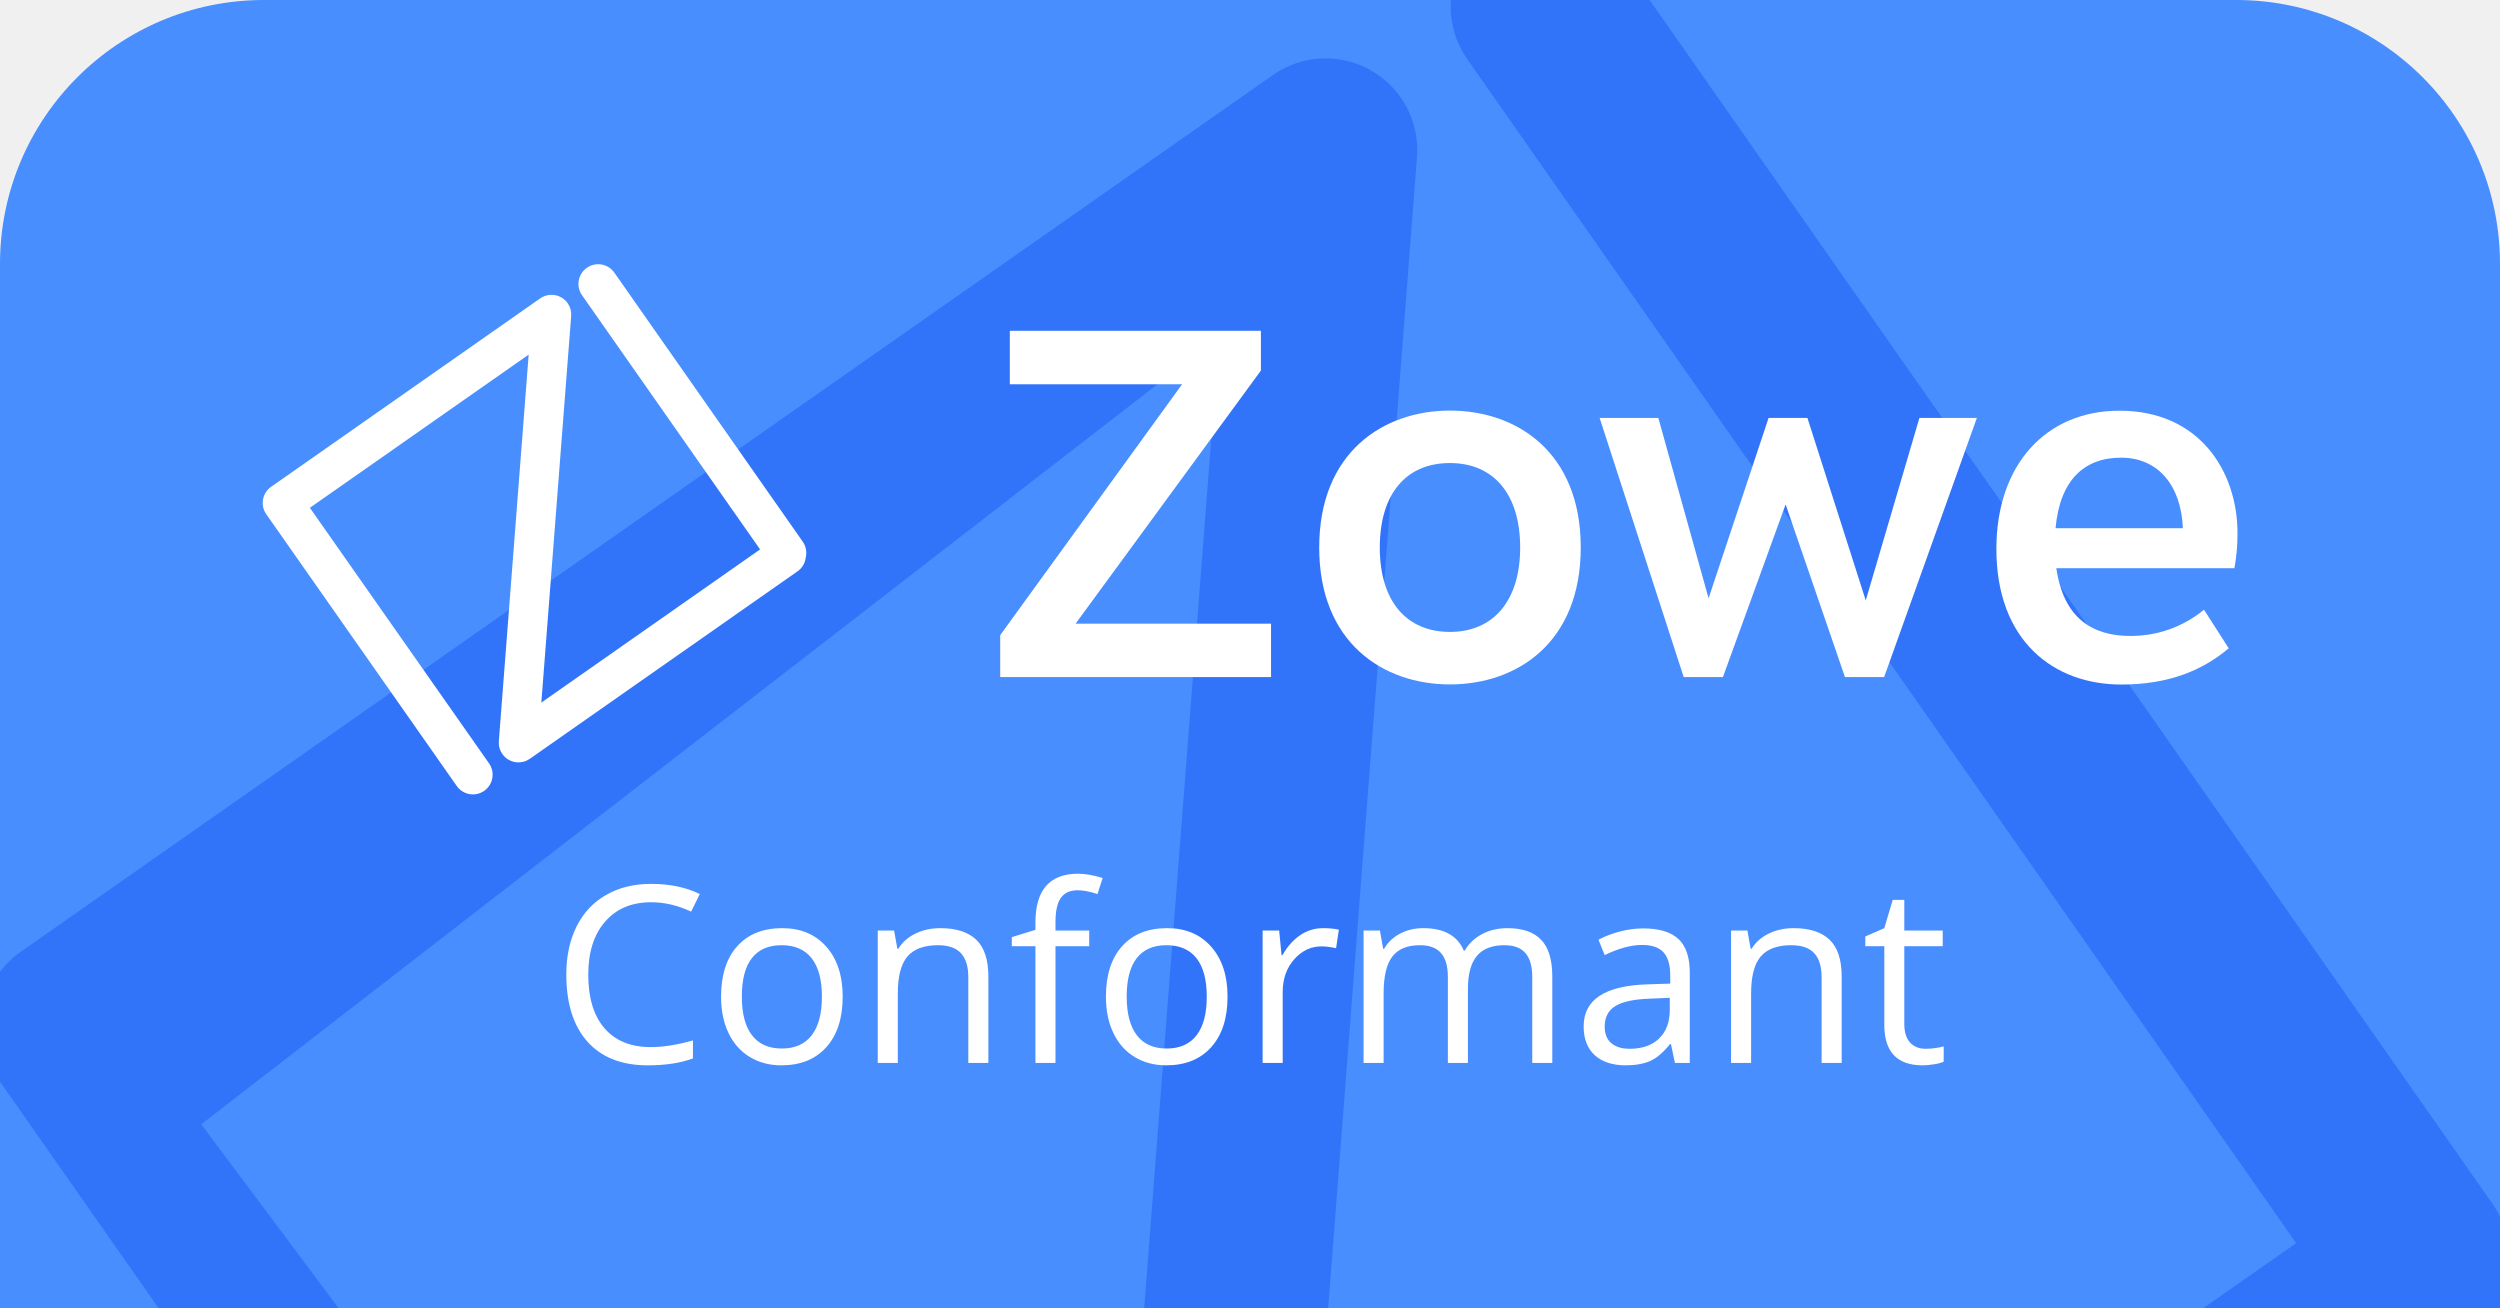
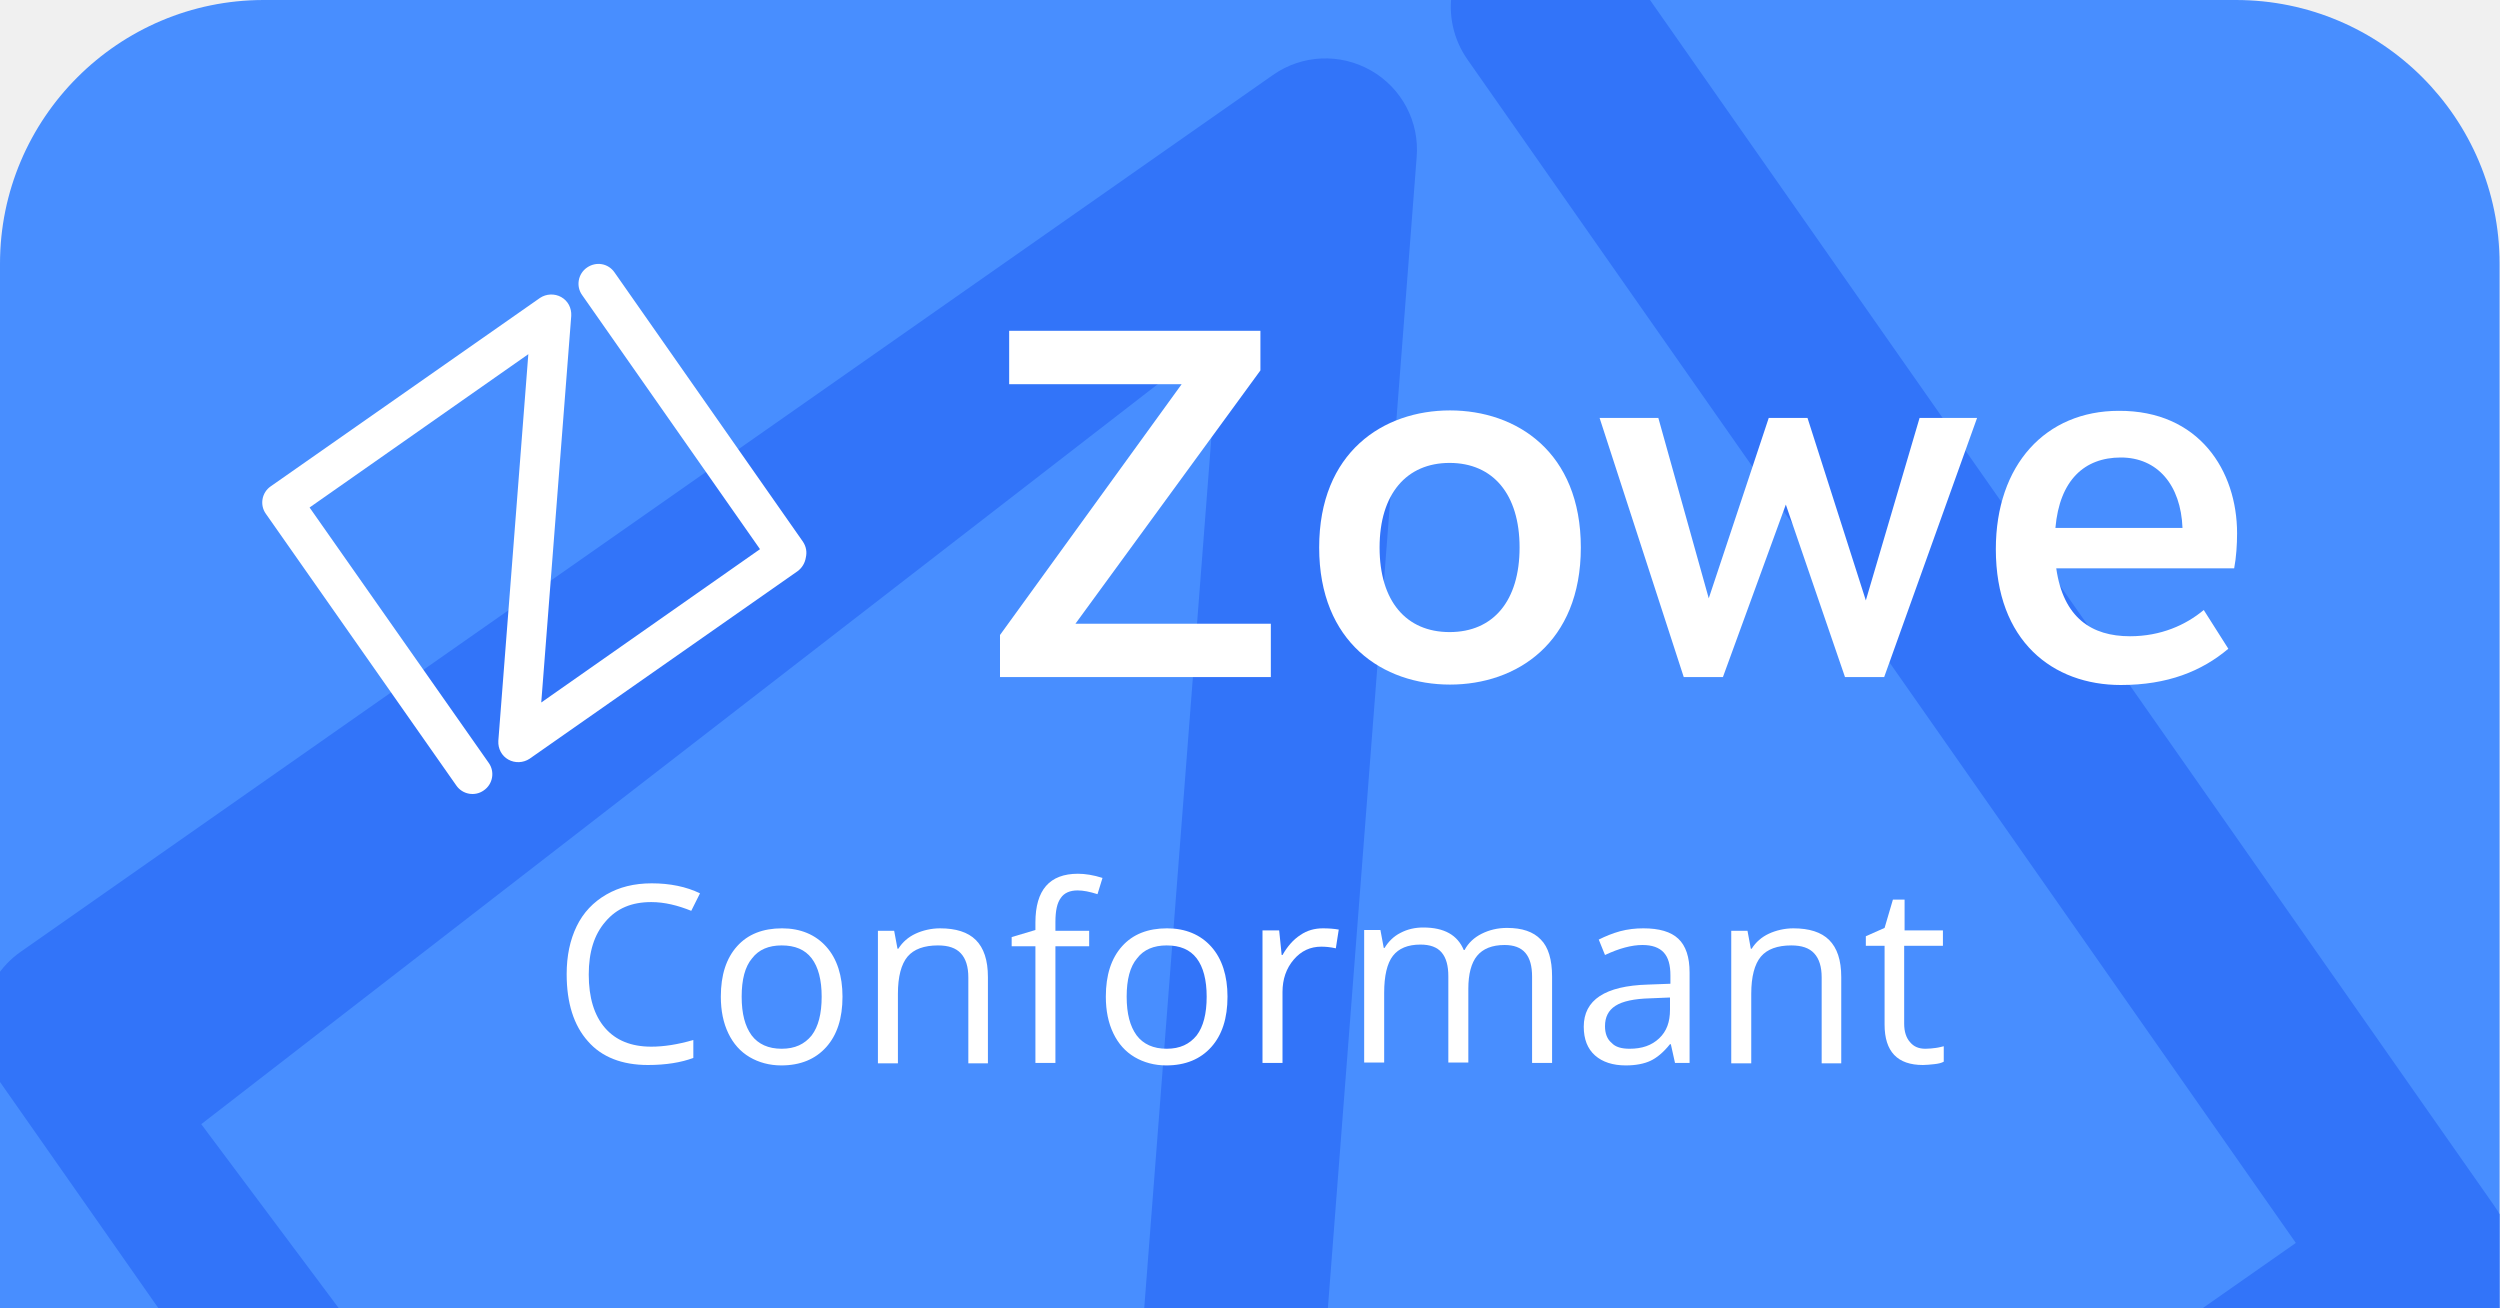
- <svg xmlns="http://www.w3.org/2000/svg" id="Layer_1" data-name="Layer 1" viewBox="0 0 600 313.91">
-   <defs>
-     <style>.cls-1{fill:none;}.cls-2{fill:#488eff;}.cls-3{clip-path:url(#clip-path);}.cls-4{fill:#3274f9;}.cls-5,.cls-6{fill:#fff;}.cls-6{font-size:59.34px;font-family:OpenSans, Open Sans;}.cls-7{clip-path:url(#clip-path-2);}</style>
-     <clipPath id="clip-path">
-       <path class="cls-1" d="M63.35,0H536.65A63.35,63.35,0,0,1,600,63.35v253a0,0,0,0,1,0,0H0a0,0,0,0,1,0,0v-253A63.35,63.35,0,0,1,63.35,0Z" />
+ <svg xmlns="http://www.w3.org/2000/svg" xmlns:xlink="http://www.w3.org/1999/xlink" version="1.1" id="Layer_1" x="0px" y="0px" viewBox="0 0 600 313.9" style="enable-background:new 0 0 600 313.9;" xml:space="preserve">
+   <style type="text/css">
+ 	.st0{fill:#FFFFFF;}
+ 	.st1{fill:#488EFF;}
+ 	.st2{opacity:0.9;fill:#FFFFFF;}
+ 	.st3{clip-path:url(#SVGID_2_);fill:#3274F9;}
+ 	.st4{clip-path:url(#SVGID_4_);fill:#3274F9;}
+ 	.st5{clip-path:url(#SVGID_6_);fill:#3274F9;}
+ 	.st6{clip-path:url(#SVGID_8_);fill:#3274F9;}
+ 	.st7{fill:#231F20;}
+ 	.st8{opacity:0.9;fill:#231F20;}
+ </style>
+   <path class="st1" d="M600,316.3H0v-253C0,28.4,28.4,0,63.3,0h473.3c35,0,63.3,28.4,63.3,63.3V316.3z" />
+   <g>
+     <defs>
+       <path id="SVGID_1_" d="M600,316.3H0v-253C0,28.4,28.4,0,63.3,0h473.3c35,0,63.3,28.4,63.3,63.3V316.3z" />
+     </defs>
+     <clipPath id="SVGID_2_">
+       <use xlink:href="#SVGID_1_" style="overflow:visible;" />
    </clipPath>
-     <clipPath id="clip-path-2">
-       <path class="cls-1" d="M63.35-555.91H536.65A63.35,63.35,0,0,1,600-492.56v253a0,0,0,0,1,0,0H0a0,0,0,0,1,0,0v-253A63.35,63.35,0,0,1,63.35-555.91Z" />
+     <path class="st3" d="M592.8,322.8l-299,209.4c-7,4.9-16.1,5.3-23.5,1.1c-7.4-4.2-11.7-12.3-11-20.8l33.3-431.7L48.3,269.8   l199.9,267.5c7,10,4.6,23.7-5.4,30.7s-23.7,4.6-30.7-5.4L-0.4,259.1c-7-10-4.6-23.7,5.4-30.7L305.5,18c7-4.9,16.1-5.3,23.5-1.1   c7.4,4.2,11.7,12.3,11,20.8l-33.3,431.7l244.3-171.1l-198.8-284c-7-10-4.6-23.7,5.4-30.7c10-7,23.7-4.6,30.7,5.4l210.4,300.5   c3.8,5.4,4.8,11.8,3.4,17.7C601.4,313.4,598.2,319.1,592.8,322.8z" />
+   </g>
+   <g>
+     <g>
+       <path class="st0" d="M258.1,149.7H305v12.8h-65v-10.1l43.6-60.2h-41.4V79.4h60.3v9.5L258.1,149.7z" />
+       <path class="st0" d="M379.4,131.4c0,22.9-15.4,32.9-31.4,32.9c-16,0-31.4-10-31.4-32.9c0-22.9,15.4-32.9,31.4-32.9    C364,98.5,379.4,108.5,379.4,131.4z M331.1,131.4c0,12.9,6.4,20.3,16.8,20.3c10.5,0,16.8-7.5,16.8-20.3c0-12.8-6.4-20.3-16.8-20.3    C337.6,111.1,331.1,118.5,331.1,131.4z" />
+       <path class="st0" d="M452.2,162.5h-9.4l-14.2-41.4l-15.1,41.4h-9.4l-20.2-62.2H398l12.1,43.3l14.4-43.3h9.3l14,43.8l12.9-43.8    h13.8L452.2,162.5z" />
+       <path class="st0" d="M536.9,128c0,2.7-0.2,5.8-0.7,8.4h-42.7c1.7,11.9,8.5,16.3,17.7,16.3c7.4,0,13.4-2.7,17.7-6.3l5.9,9.3    c-6.4,5.4-14.6,8.7-25.8,8.7c-16.3,0-30-10.5-30-32.6c0-20.3,12-33.2,29.5-33.2C527.8,98.5,536.9,113,536.9,128L536.9,128z     M523.8,126.7c-0.4-10.3-6-16.9-14.8-16.9c-8.7,0-14.7,5.4-15.7,16.9H523.8z" />
+     </g>
+     <g>
+       <g>
+         <g>
+           <path class="st0" d="M191.4,137.1l-64.3,45c-1.5,1-3.5,1.1-5.1,0.2c-1.6-0.9-2.5-2.6-2.4-4.5l7.2-92.8l-52.5,36.8l43,61.3      c1.5,2.1,1,5.1-1.2,6.6c-2.1,1.5-5.1,1-6.6-1.2l-45.7-65.2c-1.5-2.1-1-5.1,1.2-6.6l64.6-45.2c1.5-1,3.5-1.1,5.1-0.2      c1.6,0.9,2.5,2.6,2.4,4.5l-7.2,92.8l52.5-36.8l-42.7-61c-1.5-2.1-1-5.1,1.2-6.6s5.1-1,6.6,1.2l45.2,64.6c0.8,1.2,1,2.5,0.7,3.8      C193.2,135.1,192.5,136.3,191.4,137.1z" />
+         </g>
+       </g>
+     </g>
+   </g>
+   <g>
+     <path class="st0" d="M156.3,216.5c-4.7,0-8.3,1.5-11,4.7c-2.7,3.1-4,7.3-4,12.7c0,5.5,1.3,9.8,3.9,12.8c2.6,3,6.3,4.5,11.1,4.5   c3,0,6.3-0.5,10.1-1.6v4.3c-2.9,1.1-6.6,1.7-10.9,1.7c-6.2,0-11.1-1.9-14.4-5.7c-3.4-3.8-5.1-9.2-5.1-16.1c0-4.4,0.8-8.2,2.4-11.5   c1.6-3.3,4-5.8,7.1-7.6c3.1-1.8,6.7-2.7,10.9-2.7c4.4,0,8.3,0.8,11.6,2.4l-2.1,4.2C162.7,217.3,159.5,216.5,156.3,216.5z" />
+     <path class="st0" d="M202.2,239.2c0,5.2-1.3,9.2-3.9,12.1s-6.2,4.4-10.8,4.4c-2.8,0-5.4-0.7-7.6-2s-3.9-3.2-5.1-5.7   c-1.2-2.5-1.8-5.4-1.8-8.8c0-5.2,1.3-9.2,3.9-12.1c2.6-2.9,6.2-4.3,10.8-4.3c4.4,0,8,1.5,10.6,4.4S202.2,234.2,202.2,239.2z    M178,239.2c0,4.1,0.8,7.1,2.4,9.3c1.6,2.1,4,3.2,7.2,3.2s5.5-1.1,7.2-3.2c1.6-2.1,2.4-5.2,2.4-9.3c0-4-0.8-7.1-2.4-9.2   s-4-3.1-7.2-3.1c-3.1,0-5.5,1-7.1,3.1C178.8,232,178,235.1,178,239.2z" />
+     <path class="st0" d="M232.4,255.1v-20.5c0-2.6-0.6-4.5-1.8-5.8c-1.2-1.3-3-1.9-5.5-1.9c-3.3,0-5.8,0.9-7.3,2.7   c-1.5,1.8-2.3,4.8-2.3,8.9v16.7h-4.8v-31.8h3.9l0.8,4.3h0.2c1-1.6,2.4-2.8,4.1-3.6s3.8-1.3,5.9-1.3c3.8,0,6.7,0.9,8.6,2.8   s2.9,4.8,2.9,8.9v20.7H232.4z" />
+     <path class="st0" d="M261.4,227.1h-8.1v28h-4.8v-28h-5.7v-2.2l5.7-1.7v-1.8c0-7.8,3.4-11.7,10.2-11.7c1.7,0,3.7,0.3,5.9,1l-1.2,3.9   c-1.9-0.6-3.4-0.9-4.8-0.9c-1.8,0-3.2,0.6-4,1.8c-0.9,1.2-1.3,3.1-1.3,5.8v2.1h8.1V227.1z" />
+     <path class="st0" d="M294.6,239.2c0,5.2-1.3,9.2-3.9,12.1s-6.2,4.4-10.8,4.4c-2.8,0-5.4-0.7-7.6-2s-3.9-3.2-5.1-5.7   c-1.2-2.5-1.8-5.4-1.8-8.8c0-5.2,1.3-9.2,3.9-12.1c2.6-2.9,6.2-4.3,10.8-4.3c4.4,0,8,1.5,10.6,4.4S294.6,234.2,294.6,239.2z    M270.4,239.2c0,4.1,0.8,7.1,2.4,9.3c1.6,2.1,4,3.2,7.2,3.2s5.5-1.1,7.2-3.2c1.6-2.1,2.4-5.2,2.4-9.3c0-4-0.8-7.1-2.4-9.2   s-4-3.1-7.2-3.1c-3.1,0-5.5,1-7.1,3.1C271.2,232,270.4,235.1,270.4,239.2z" />
+     <path class="st0" d="M317.5,222.8c1.4,0,2.7,0.1,3.8,0.3l-0.7,4.5c-1.3-0.3-2.5-0.4-3.5-0.4c-2.6,0-4.8,1-6.6,3.1   c-1.8,2.1-2.7,4.7-2.7,7.8v17H303v-31.8h4l0.6,5.9h0.2c1.2-2.1,2.6-3.7,4.3-4.8C313.7,223.3,315.5,222.8,317.5,222.8z" />
+     <path class="st0" d="M367.7,255.1v-20.7c0-2.5-0.5-4.4-1.6-5.7c-1.1-1.3-2.8-1.9-5-1.9c-3,0-5.2,0.9-6.6,2.6   c-1.4,1.7-2.1,4.4-2.1,7.9v17.7h-4.8v-20.7c0-2.5-0.5-4.4-1.6-5.7c-1.1-1.3-2.8-1.9-5.1-1.9c-3,0-5.2,0.9-6.6,2.7   c-1.4,1.8-2.1,4.8-2.1,8.9v16.7h-4.8v-31.8h3.9l0.8,4.3h0.2c0.9-1.5,2.2-2.8,3.8-3.6c1.7-0.9,3.5-1.3,5.5-1.3c5,0,8.2,1.8,9.7,5.4   h0.2c0.9-1.7,2.3-3,4.1-3.9s3.8-1.4,6.1-1.4c3.6,0,6.3,0.9,8.1,2.8c1.8,1.8,2.7,4.8,2.7,8.9v20.7H367.7z" />
+     <path class="st0" d="M402,255.1l-1-4.5h-0.2c-1.6,2-3.2,3.3-4.7,4s-3.5,1.1-5.9,1.1c-3.1,0-5.6-0.8-7.4-2.4   c-1.8-1.6-2.7-3.9-2.7-6.9c0-6.4,5.1-9.8,15.4-10.1l5.4-0.2v-2c0-2.5-0.5-4.3-1.6-5.5c-1.1-1.2-2.8-1.8-5.1-1.8   c-2.6,0-5.6,0.8-9,2.4l-1.5-3.7c1.6-0.8,3.3-1.5,5.1-2c1.9-0.5,3.7-0.7,5.6-0.7c3.8,0,6.6,0.8,8.4,2.5s2.7,4.4,2.7,8.1v21.7H402z    M391.1,251.7c3,0,5.3-0.8,7.1-2.5s2.6-3.9,2.6-6.9v-2.9l-4.8,0.2c-3.8,0.1-6.6,0.7-8.3,1.8s-2.5,2.7-2.5,4.9c0,1.7,0.5,3.1,1.6,4   C387.7,251.3,389.2,251.7,391.1,251.7z" />
+     <path class="st0" d="M437.2,255.1v-20.5c0-2.6-0.6-4.5-1.8-5.8c-1.2-1.3-3-1.9-5.5-1.9c-3.3,0-5.8,0.9-7.3,2.7   c-1.5,1.8-2.3,4.8-2.3,8.9v16.7h-4.8v-31.8h3.9l0.8,4.3h0.2c1-1.6,2.4-2.8,4.1-3.6s3.8-1.3,5.9-1.3c3.8,0,6.7,0.9,8.6,2.8   s2.9,4.8,2.9,8.9v20.7H437.2z" />
+     <path class="st0" d="M462.1,251.7c0.9,0,1.7-0.1,2.5-0.2s1.4-0.3,1.9-0.4v3.7c-0.5,0.3-1.3,0.5-2.3,0.6s-1.9,0.2-2.7,0.2   c-6.1,0-9.2-3.2-9.2-9.7v-18.9h-4.5v-2.3l4.5-2l2-6.8h2.8v7.4h9.2v3.7H457v18.7c0,1.9,0.5,3.4,1.4,4.4   C459.3,251.2,460.5,251.7,462.1,251.7z" />
+   </g>
+   <g>
+     <defs>
+       <path id="SVGID_7_" d="M600-239.6H0v-253c0-35,28.4-63.3,63.3-63.3h473.3c35,0,63.3,28.4,63.3,63.3V-239.6z" />
+     </defs>
+     <clipPath id="SVGID_4_">
+       <use xlink:href="#SVGID_7_" style="overflow:visible;" />
    </clipPath>
-   </defs>
-   <path class="cls-2" d="M63.35,0H536.65A63.35,63.35,0,0,1,600,63.35v253a0,0,0,0,1,0,0H0a0,0,0,0,1,0,0v-253A63.35,63.35,0,0,1,63.35,0Z" />
-   <g class="cls-3">
-     <path class="cls-4" d="M592.85,322.84l-299,209.35a22,22,0,0,1-34.57-19.72l33.32-431.7L48.3,269.84,248.18,537.31a22,22,0,1,1-36.06,25.24L-.38,259.06A22,22,0,0,1,5,228.41L305.51,18a22,22,0,0,1,34.57,19.72l-33.32,431.7L551.07,298.35l-198.83-284A22,22,0,1,1,388.3-10.86L598.7,289.63a25.37,25.37,0,0,1-5.85,33.21Z" />
-   </g>
-   <path class="cls-5" d="M258.14,149.68h46.91V162.5h-65V152.43l43.65-60.2H242.36V79.4h60.26v9.53Z" />
-   <path class="cls-5" d="M379.38,131.4c0,22.9-15.35,32.86-31.39,32.86s-31.38-10-31.38-32.86S332,98.54,348,98.54,379.38,108.49,379.38,131.4Zm-48.23,0c0,12.91,6.41,20.26,16.84,20.26s16.85-7.48,16.85-20.26-6.35-20.27-16.85-20.27S331.15,118.49,331.15,131.4Z" />
-   <path class="cls-5" d="M452.19,162.5h-9.4l-14.24-41.44L413.5,162.5h-9.41l-20.18-62.2H398l12.06,43.29,14.4-43.29h9.32l14,43.8,12.88-43.8h13.79Z" />
-   <path class="cls-5" d="M537,128a44.55,44.55,0,0,1-.75,8.37H493.52c1.7,11.87,8.54,16.26,17.74,16.26a27.54,27.54,0,0,0,17.7-6.3l5.93,9.26c-6.43,5.44-14.63,8.7-25.76,8.7-16.28,0-30-10.49-30-32.56,0-20.25,11.95-33.16,29.52-33.16C527.76,98.54,537,113,537,128Zm-13.11-1.23c-.42-10.34-6-16.93-14.83-16.93s-14.68,5.35-15.73,16.93Z" />
-   <path class="cls-5" d="M191.4,137.12l-64.26,45a4.72,4.72,0,0,1-7.42-4.23l7.16-92.78L74.37,121.87l43,61.34a4.73,4.73,0,1,1-7.75,5.43L63.91,123.42a4.73,4.73,0,0,1,1.16-6.59l64.58-45.22a4.73,4.73,0,0,1,7.43,4.24l-7.16,92.77,52.5-36.76-42.73-61a4.73,4.73,0,0,1,7.75-5.43L192.66,130a4.75,4.75,0,0,1,.72,3.81A4.69,4.69,0,0,1,191.4,137.12Z" />
-   <text class="cls-6" transform="translate(132.29 255.1)">Conformant</text>
-   <g class="cls-7">
-     <path class="cls-4" d="M592.85-233.07l-299,209.35a22,22,0,0,1-23.53,1.09,22,22,0,0,1-11-20.81l33.32-431.69L48.3-286.07,248.18-18.6a22,22,0,0,1-5.4,30.65,22,22,0,0,1-30.66-5.4L-.38-296.85A22,22,0,0,1,5-327.5L305.51-537.9A22,22,0,0,1,329-539a22,22,0,0,1,11,20.81L306.76-86.49,551.07-257.55l-198.83-284a22,22,0,0,1,5.41-30.65,22,22,0,0,1,30.65,5.4L598.7-266.28a22,22,0,0,1,3.39,17.72A21.94,21.94,0,0,1,592.85-233.07Z" />
+     <path class="st4" d="M592.8-233.1l-299,209.4c-7,4.9-16.1,5.3-23.5,1.1c-7.4-4.2-11.7-12.3-11-20.8l33.3-431.7L48.3-286.1   L248.2-18.6c7,10,4.6,23.7-5.4,30.7s-23.7,4.6-30.7-5.4L-0.4-296.8c-7-10-4.6-23.7,5.4-30.7l300.5-210.4c7-4.9,16.1-5.3,23.5-1.1   c7.4,4.2,11.7,12.3,11,20.8L306.8-86.5l244.3-171.1l-198.8-284c-7-10-4.6-23.7,5.4-30.7c10-7,23.7-4.6,30.7,5.4l210.4,300.5   c3.8,5.4,4.8,11.8,3.4,17.7C601.4-242.5,598.2-236.8,592.8-233.1z" />
  </g>
</svg>
